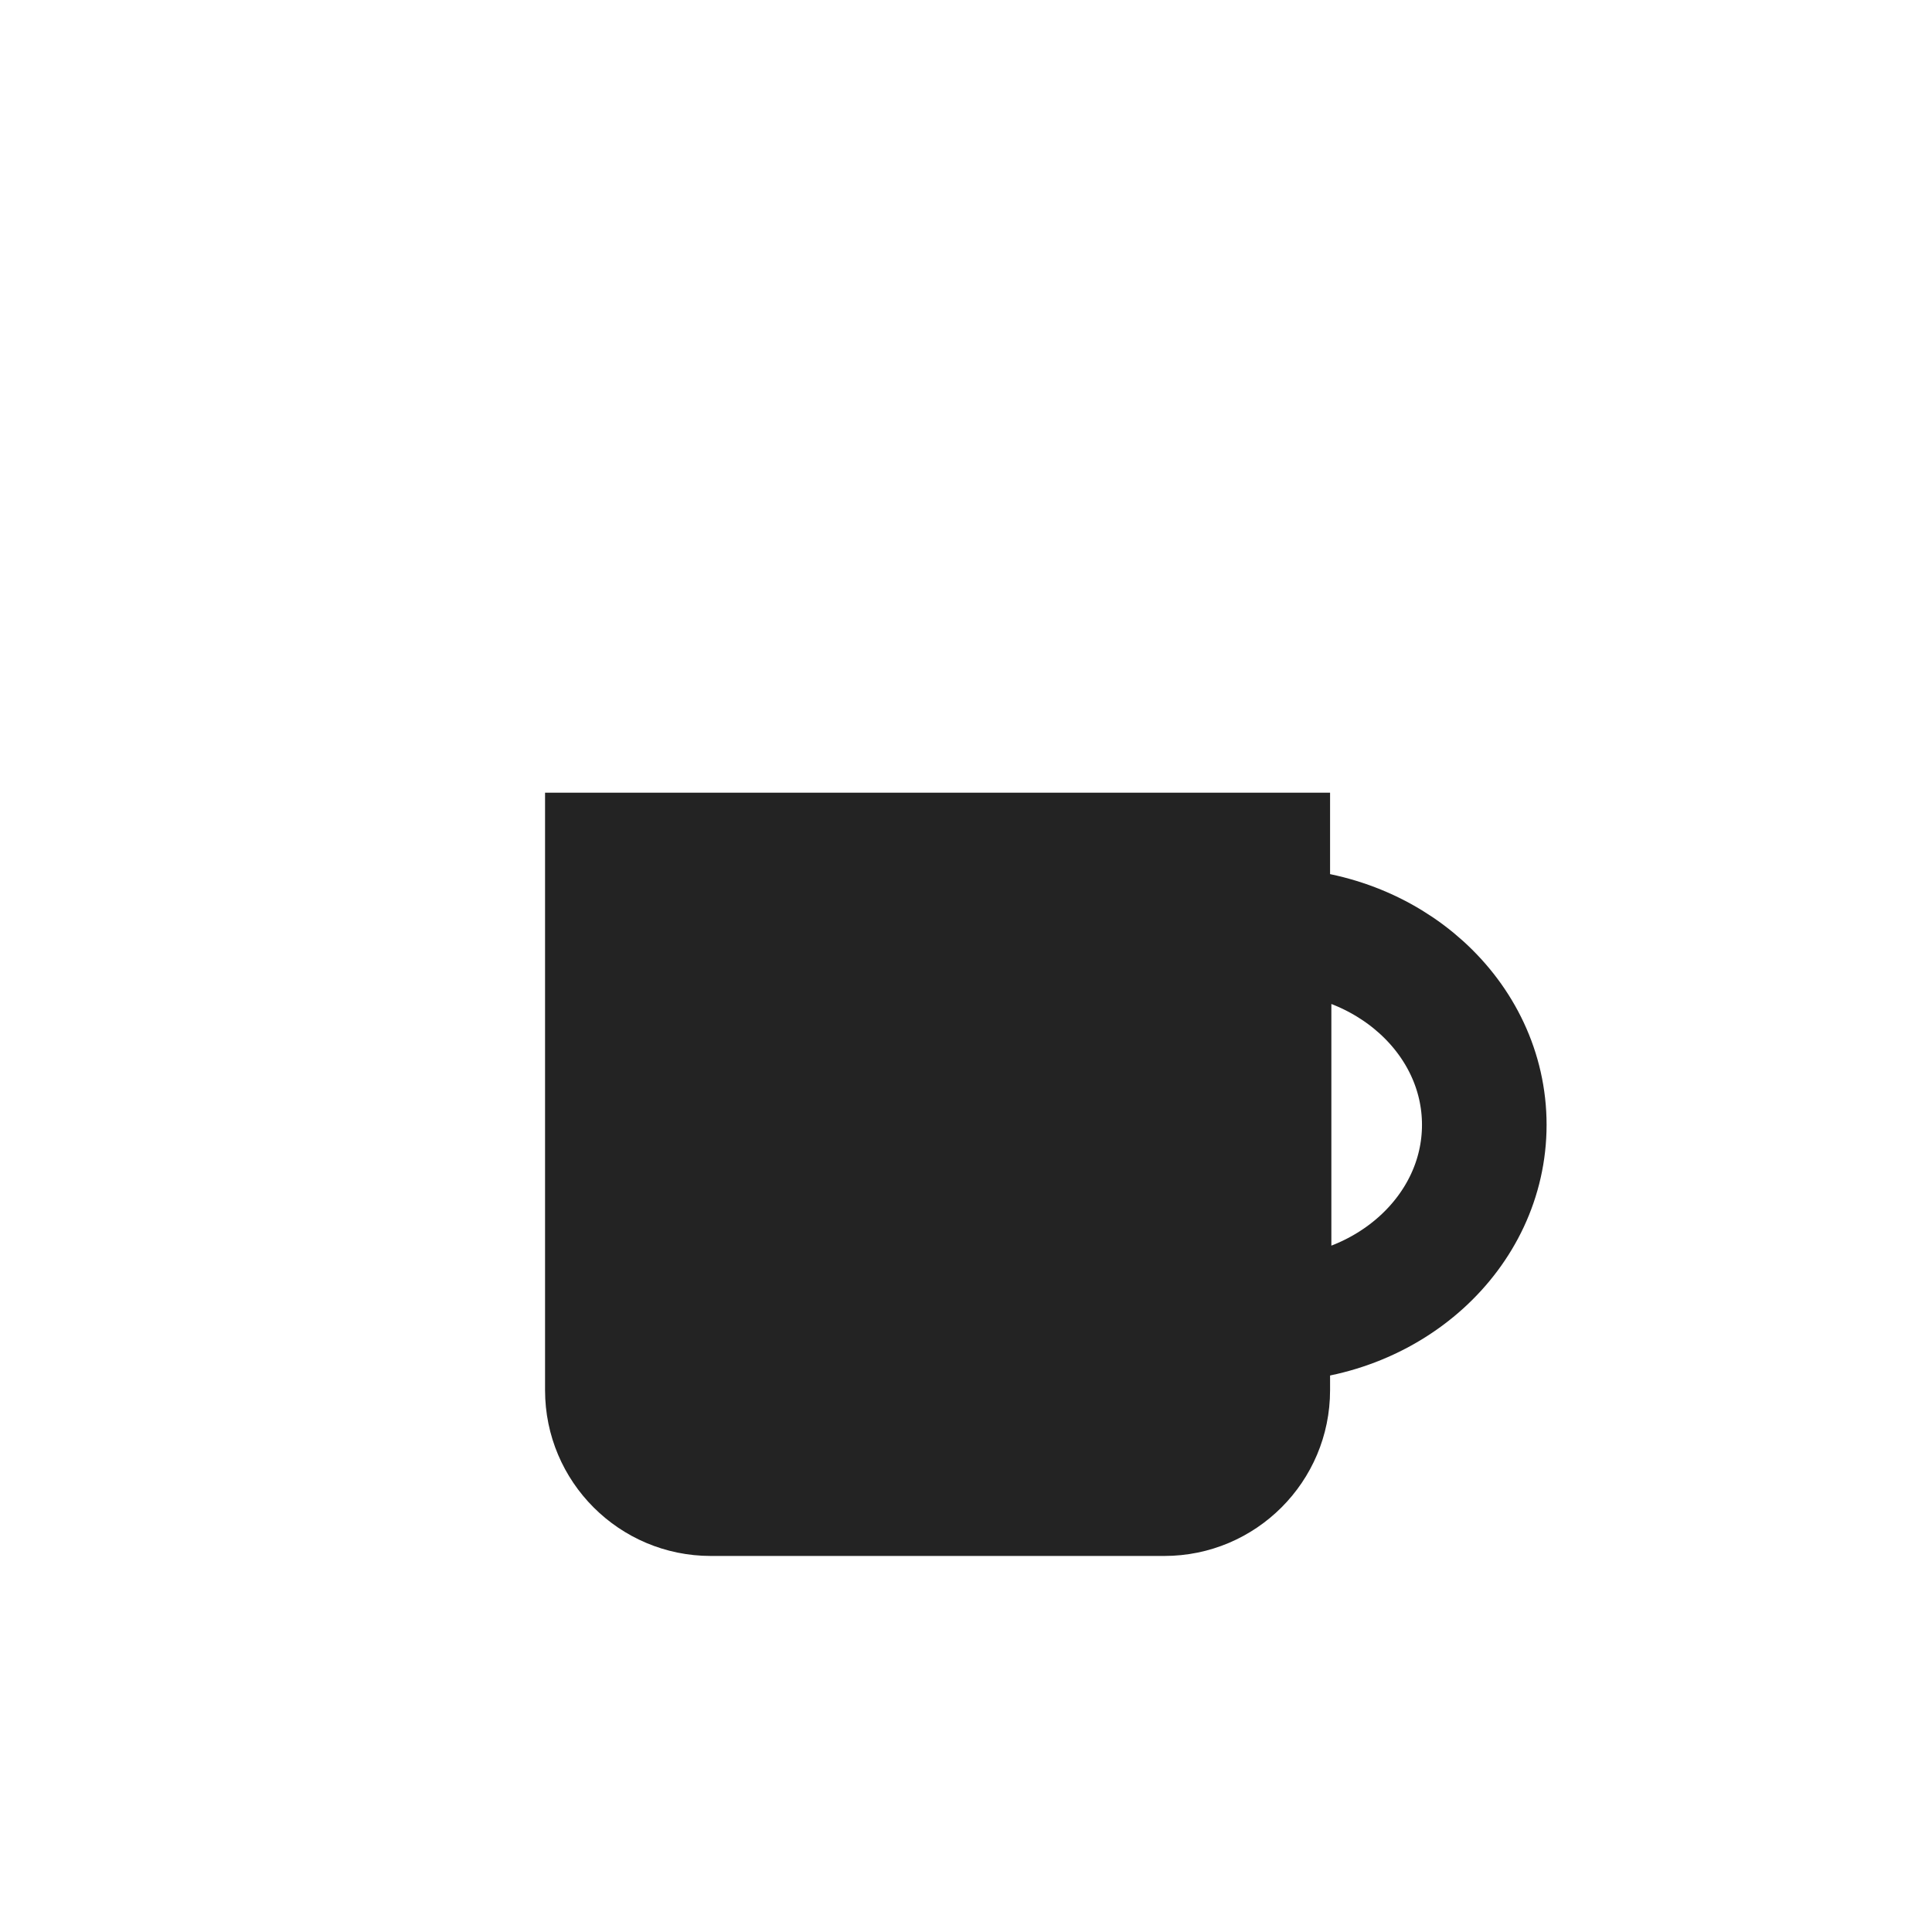
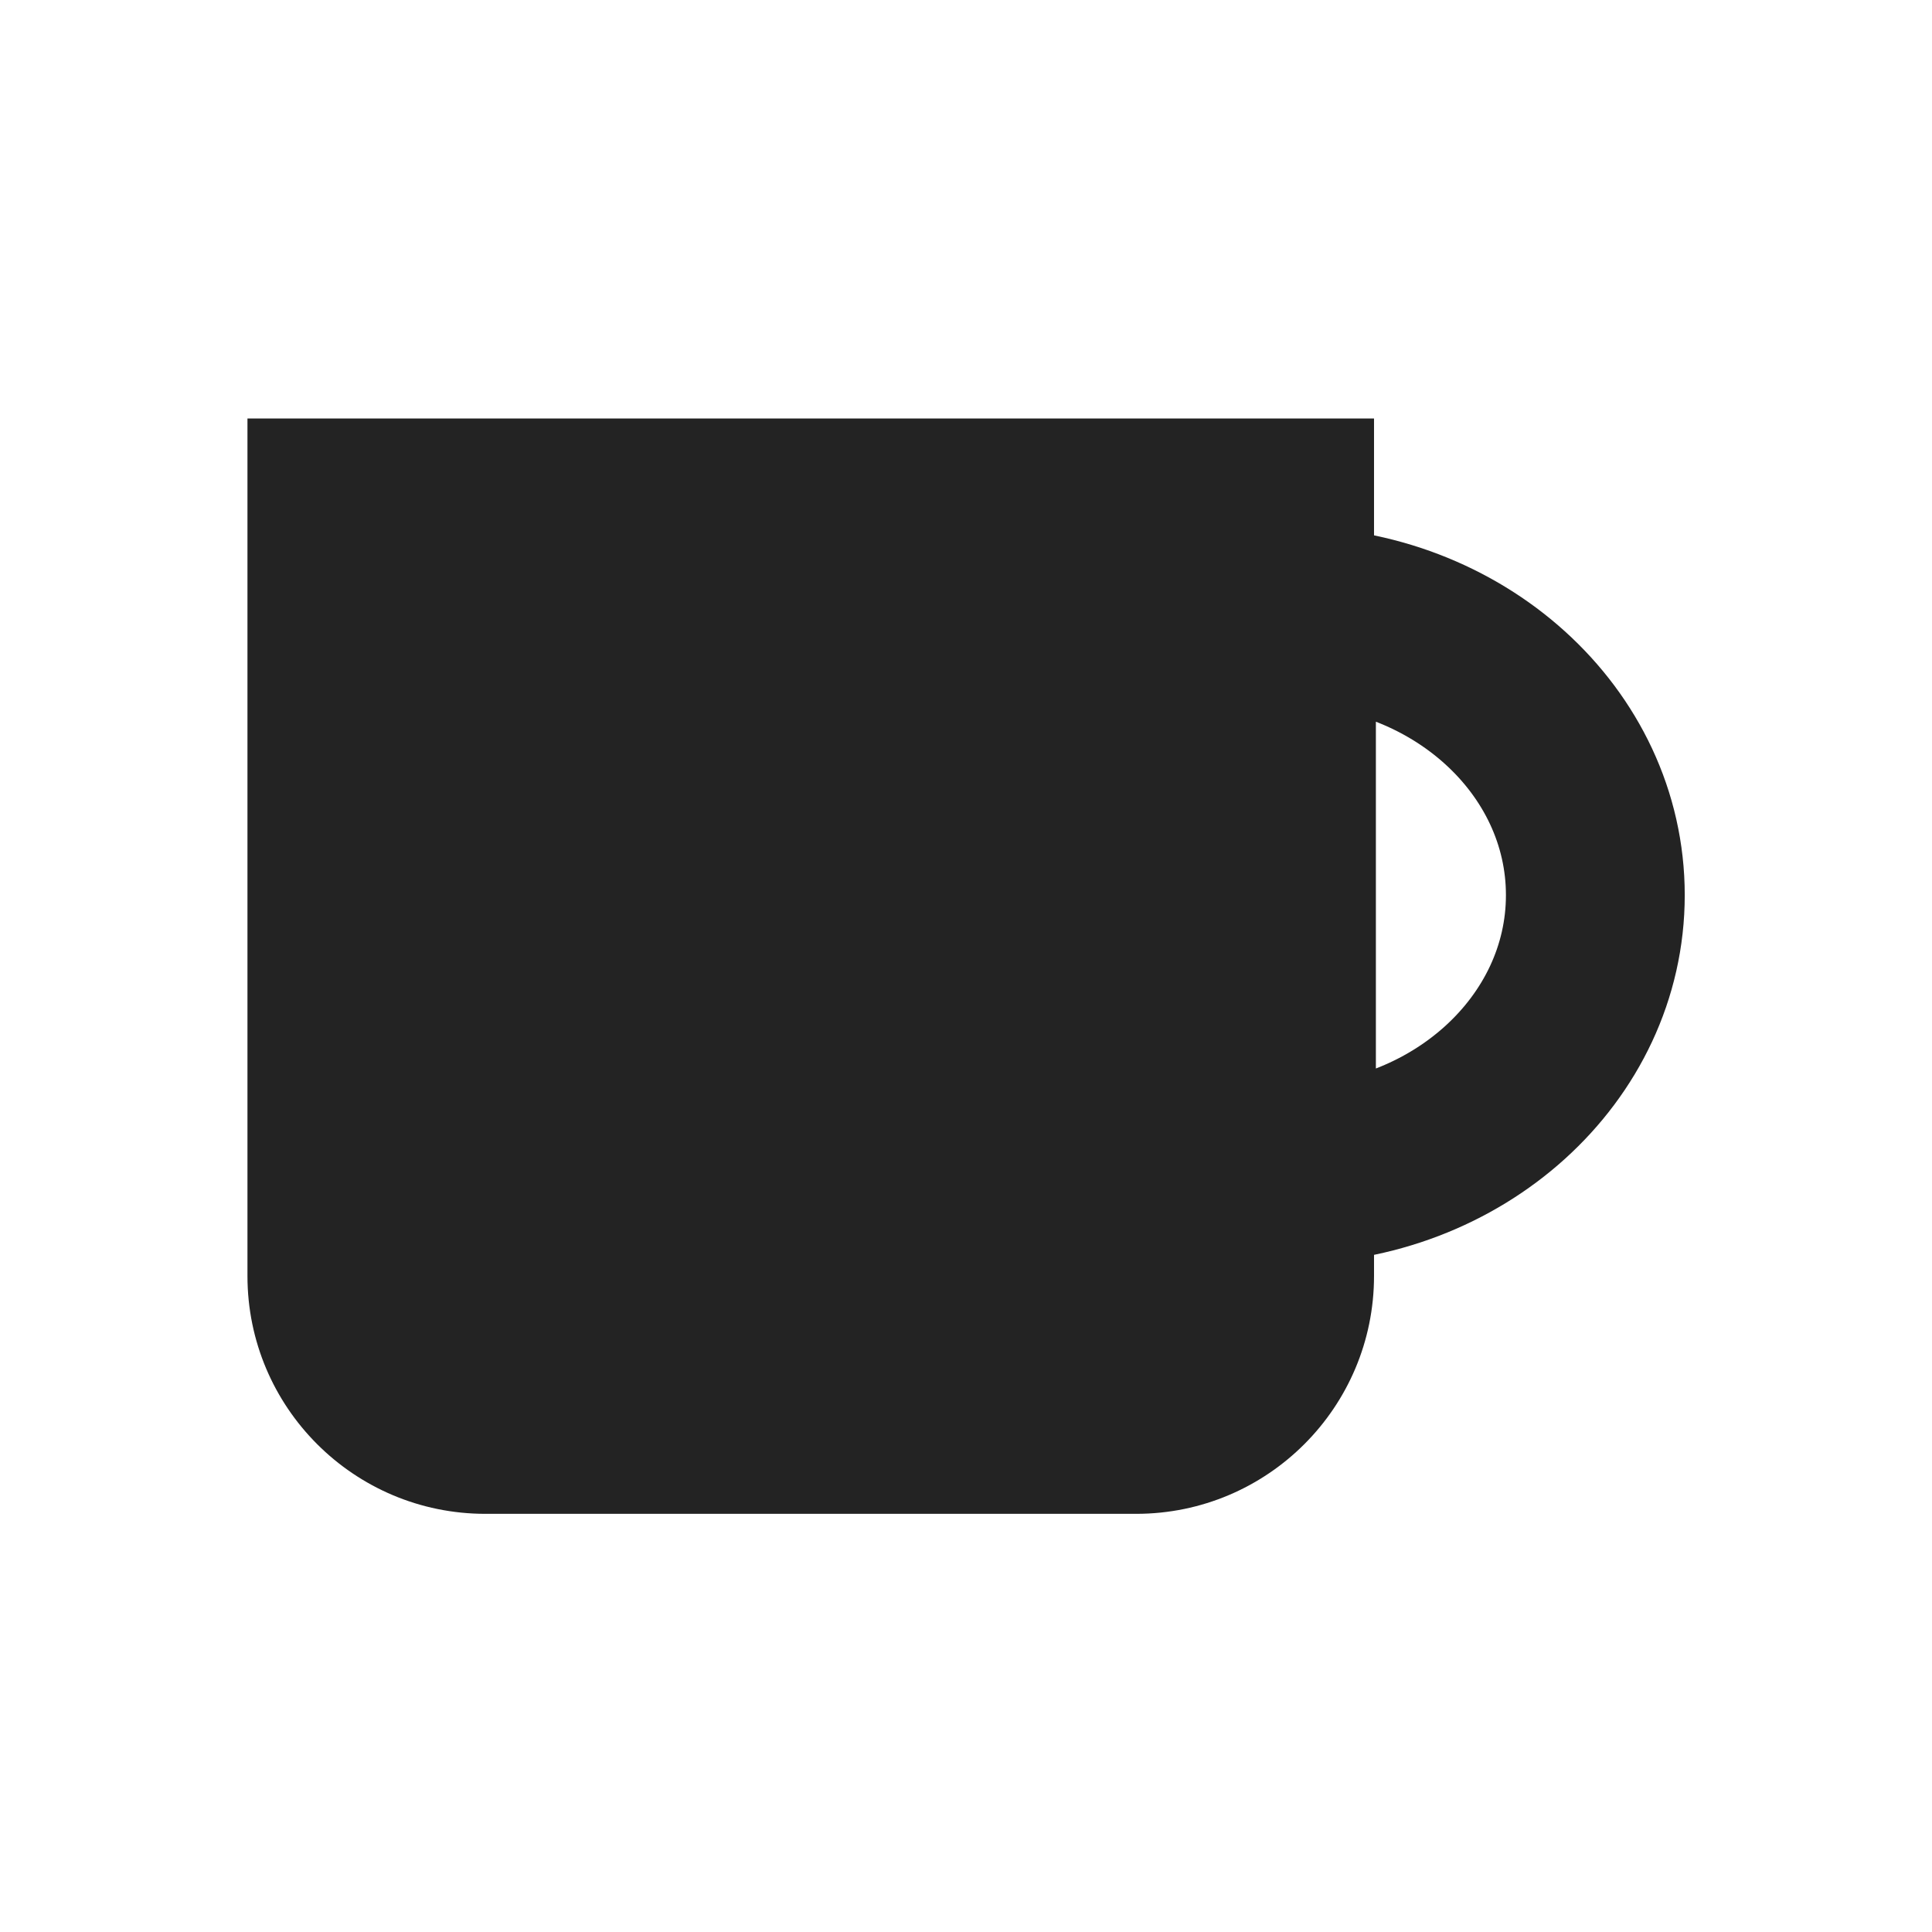
- <svg xmlns="http://www.w3.org/2000/svg" width="16" height="16" viewBox="0 0 8.467 8.467" fill="none">
+ <svg xmlns="http://www.w3.org/2000/svg" width="16" height="16" viewBox="1.633 2.196 5.9 5.9" fill="none">
+   <rect x="1.633" y="2.196" width="5.9" height="5.9" fill="#000000" fill-opacity="0" />
  <g id="applet-coffee-inactive">
    <path d="m 3.62,6.317 h 8.77 v 6.675 a 1.852,1.852 135 0 1 -1.852,1.852 l -5.066,0 A 1.852,1.852 45 0 1 3.62,12.992 Z" transform="matrix(0.3922859,0,0,0.3922859,0.968625,0.9959016)" fill="#232323" />
    <path d="m 12.39,12.244 c 1.27e-4,0 2.55e-4,0 3.82e-4,0 1.328,-1e-6 2.404,-0.973 2.404,-2.174 0,-1.201 -1.076,-2.174 -2.404,-2.174 -1.27e-4,0 -2.55e-4,0 -3.82e-4,0 z" transform="matrix(0.3922859,0,0,0.3922859,0.7012574,0.9791912)" fill="none" stroke="#232323" stroke-width="1.392" />
  </g>
</svg>
